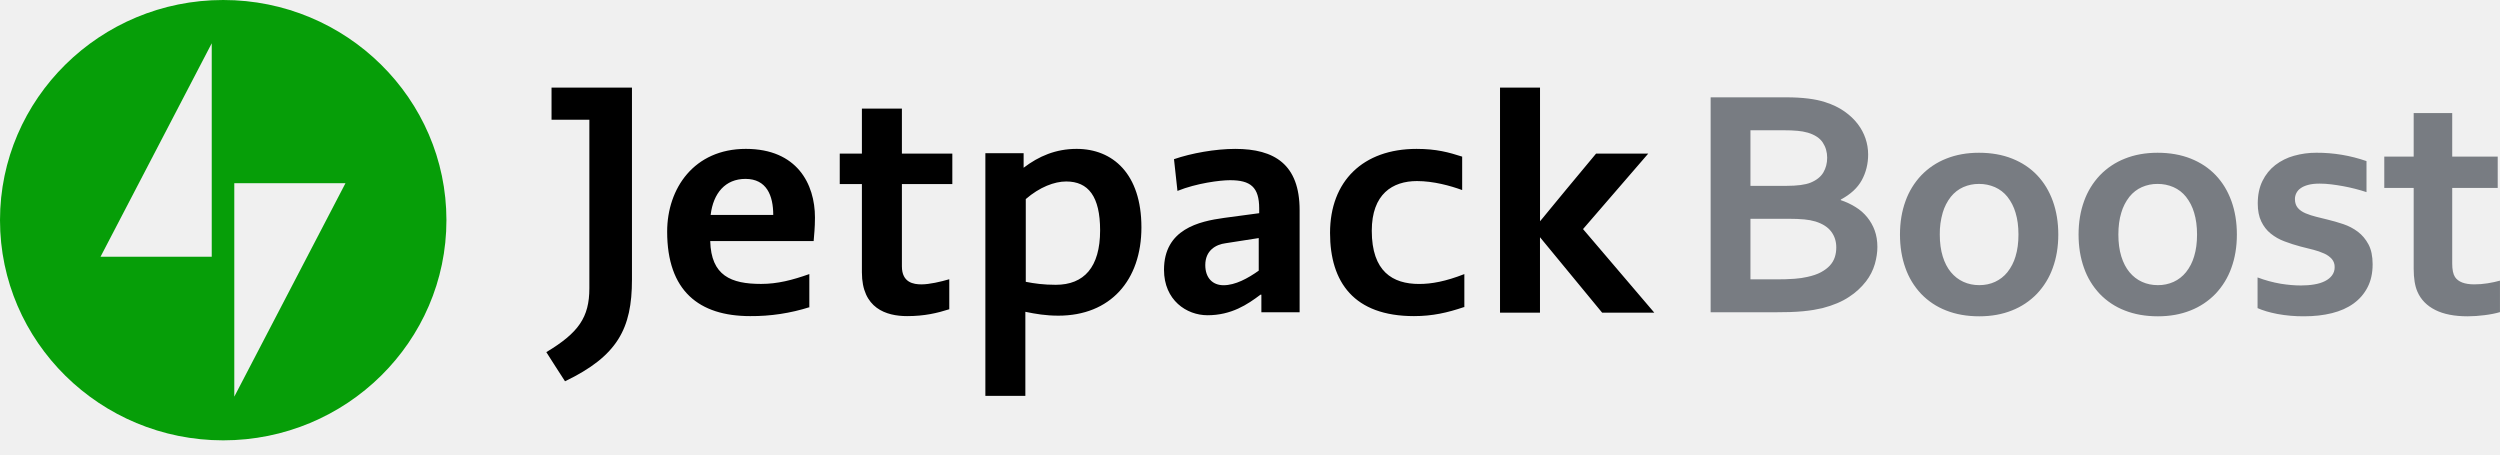
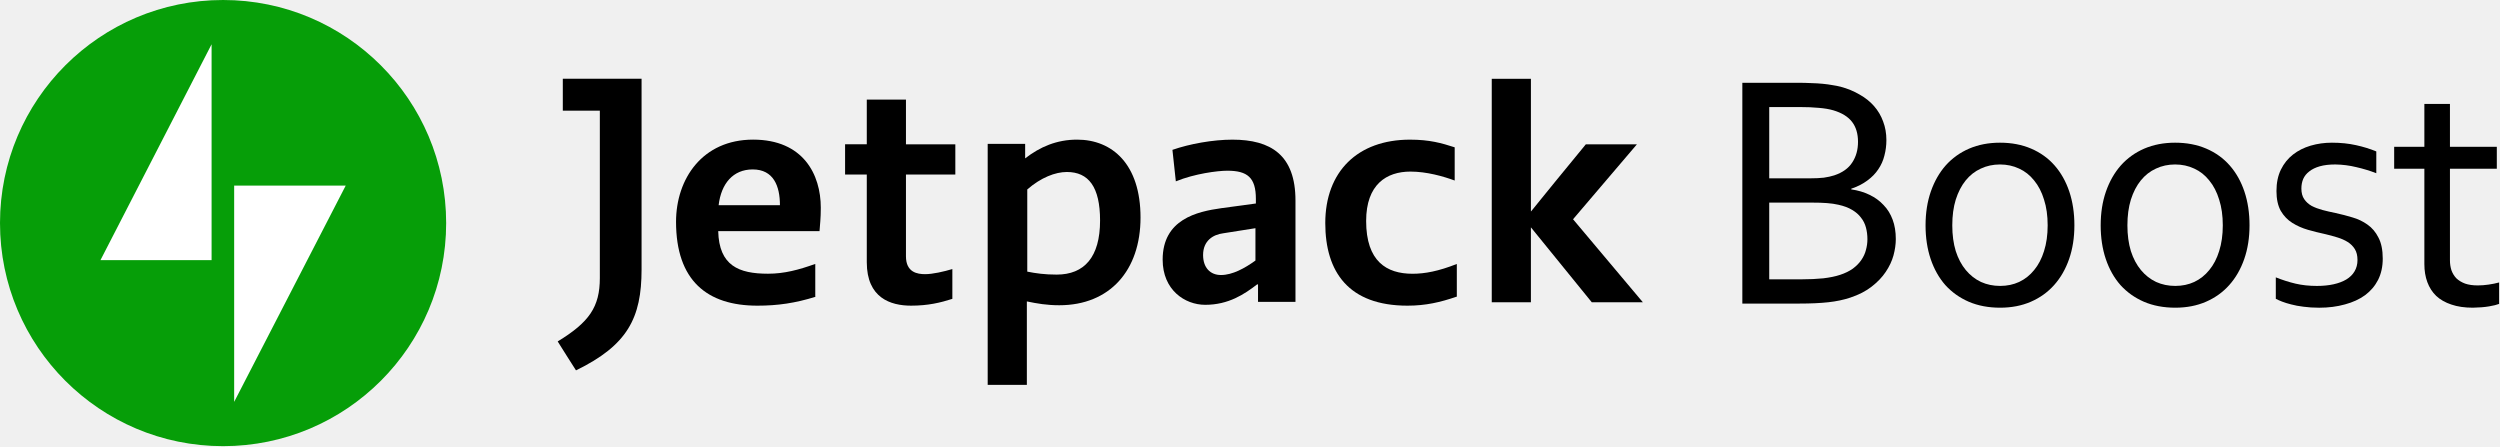
- <svg xmlns="http://www.w3.org/2000/svg" width="176" height="32" fill="none">
-   <path d="M131.517 10.878c0 .656-.149 1.257-.446 1.804-.3.547-.79 1-1.477 1.364v.045c.381.128.73.292 1.047.492a3.205 3.205 0 011.339 1.646c.126.347.188.735.188 1.164 0 .37-.059.766-.177 1.188a3.68 3.68 0 01-.624 1.228 4.8 4.8 0 01-1.19 1.091c-.495.332-1.121.596-1.876.792-.191.045-.398.087-.624.125-.225.037-.475.07-.75.096-.275.026-.58.045-.915.056-.336.01-.713.016-1.133.016h-4.45V6.852h5.32c1.137 0 2.053.113 2.747.34.52.165.969.382 1.35.65.381.268.697.566.944.894a3.513 3.513 0 01.727 2.142zm-5.756 2.206c.762 0 1.33-.075 1.705-.226.42-.173.719-.413.899-.718.178-.306.268-.651.268-1.035 0-.4-.103-.756-.31-1.069-.205-.313-.556-.545-1.051-.696a3.915 3.915 0 00-.72-.13c-.276-.027-.615-.04-1.02-.04h-2.3v3.914h2.529zm-2.529 2.318v4.265h1.83a17.1 17.1 0 001.26-.04c.35-.026.652-.07.904-.13.39-.083.713-.194.973-.334.259-.14.469-.298.63-.476.16-.176.274-.373.343-.588.07-.215.102-.442.102-.684 0-.422-.117-.791-.354-1.108-.236-.317-.606-.554-1.11-.713a4.023 4.023 0 00-.778-.146c-.298-.03-.679-.046-1.144-.046h-2.656zM144.904 16.511c0 .86-.13 1.644-.39 2.353a5.163 5.163 0 01-1.116 1.821 4.945 4.945 0 01-1.756 1.17c-.686.276-1.453.413-2.3.413-.87 0-1.65-.138-2.34-.413a4.87 4.87 0 01-1.757-1.17 5.104 5.104 0 01-1.104-1.821c-.255-.708-.383-1.494-.383-2.353 0-.86.13-1.643.389-2.353a5.152 5.152 0 011.116-1.82 4.942 4.942 0 011.756-1.171c.687-.276 1.453-.413 2.3-.413.87 0 1.65.138 2.34.413.691.276 1.276.665 1.757 1.17.48.505.848 1.112 1.104 1.821.255.71.384 1.494.384 2.353zm-2.804 0c0-.58-.069-1.093-.206-1.539a3.308 3.308 0 00-.573-1.12 2.328 2.328 0 00-.882-.678 2.753 2.753 0 00-1.12-.226 2.68 2.68 0 00-1.105.226c-.338.152-.63.378-.874.679a3.318 3.318 0 00-.573 1.12 5.241 5.241 0 00-.206 1.538c0 .58.07 1.093.206 1.539.137.444.33.816.578 1.114.248.298.542.524.881.678.339.155.71.232 1.116.232.404 0 .774-.077 1.11-.232a2.42 2.42 0 00.869-.678 3.25 3.25 0 00.573-1.114c.137-.446.206-.959.206-1.539zM157.476 16.511c0 .86-.129 1.644-.389 2.353a5.163 5.163 0 01-1.116 1.821 4.952 4.952 0 01-1.756 1.17c-.686.276-1.453.413-2.3.413-.87 0-1.65-.138-2.34-.413a4.87 4.87 0 01-1.757-1.17 5.104 5.104 0 01-1.104-1.821c-.255-.708-.383-1.494-.383-2.353 0-.86.13-1.643.389-2.353a5.152 5.152 0 011.116-1.82 4.942 4.942 0 011.756-1.171c.687-.276 1.453-.413 2.3-.413.87 0 1.65.138 2.34.413.691.276 1.276.665 1.757 1.17.48.505.848 1.112 1.104 1.821.255.71.383 1.494.383 2.353zm-2.804 0c0-.58-.07-1.093-.206-1.539a3.308 3.308 0 00-.573-1.12 2.334 2.334 0 00-.881-.678 2.753 2.753 0 00-1.122-.226 2.68 2.68 0 00-1.104.226c-.339.152-.631.378-.875.679a3.317 3.317 0 00-.572 1.12c-.137.444-.206.957-.206 1.538 0 .58.069 1.093.206 1.539.138.444.33.816.578 1.114.248.298.541.524.88.678.34.155.712.232 1.116.232a2.63 2.63 0 001.111-.232c.336-.154.625-.38.87-.678a3.25 3.25 0 00.572-1.114c.138-.446.206-.959.206-1.539zM164.359 18.806a.842.842 0 00-.2-.576 1.592 1.592 0 00-.532-.38 4.742 4.742 0 00-.762-.266 42.567 42.567 0 00-.898-.226 11.73 11.73 0 01-1.144-.367 3.471 3.471 0 01-.966-.548c-.28-.227-.5-.511-.664-.854-.164-.343-.247-.763-.247-1.261 0-.611.11-1.14.332-1.59.22-.448.52-.819.898-1.114a3.836 3.836 0 011.316-.656 5.718 5.718 0 011.585-.215 10.58 10.58 0 013.524.588v2.184a12.7 12.7 0 00-1.643-.418c-.286-.053-.57-.096-.853-.13a6.67 6.67 0 00-.801-.05c-.32 0-.591.029-.812.09-.222.06-.4.14-.538.242a.917.917 0 00-.39.763c0 .25.068.453.2.612.134.158.318.286.554.385.237.098.485.178.745.243l.755.187c.382.09.762.2 1.144.327.382.128.725.308 1.03.538.305.23.555.528.75.893.194.366.291.832.291 1.396 0 .62-.117 1.158-.355 1.618-.236.46-.566.842-.989 1.148-.423.305-.931.531-1.523.678-.59.147-1.24.22-1.95.22a9.935 9.935 0 01-1.893-.164c-.56-.109-1.025-.247-1.391-.412v-2.16a8.79 8.79 0 001.648.447c.503.08.973.119 1.408.119.335 0 .648-.024.938-.074.29-.048.539-.126.75-.232.21-.105.376-.239.497-.401a.928.928 0 00.186-.584zM176 21.973c-.306.09-.67.163-1.093.215a9.57 9.57 0 01-1.184.08c-.93 0-1.692-.149-2.282-.447-.592-.298-1.01-.726-1.254-1.284-.175-.4-.264-.942-.264-1.629v-5.677h-2.07v-2.206h2.07V7.96h2.713v3.066h3.203v2.206h-3.203v5.327c0 .423.064.736.194.94.228.347.682.52 1.361.52.312 0 .623-.024.933-.074.309-.049.6-.112.874-.187v2.215H176z" fill="#787C82" />
-   <path d="M39.777 26.842c-.46-.695-.887-1.388-1.316-2.052 2.265-1.359 3.03-2.445 3.03-4.498V8.429h-2.663V6.167h5.662v13.522c0 3.441-1.01 5.372-4.713 7.153zM63.494 18.753c0 1.146.826 1.267 1.377 1.267s1.347-.181 1.958-.362v2.113c-.857.272-1.744.483-2.968.483-1.47 0-3.183-.544-3.183-3.08v-6.218h-1.56v-2.143h1.56V7.645h2.816v3.169h3.55v2.143h-3.55v5.796zM69.37 27.898V10.783h2.693v1.026c1.07-.815 2.264-1.328 3.733-1.328 2.54 0 4.56 1.751 4.56 5.524 0 3.743-2.203 6.218-5.845 6.218-.887 0-1.59-.12-2.326-.272v5.916H69.37v.03zm5.691-15.122c-.826 0-1.867.392-2.846 1.238v5.826c.611.12 1.255.21 2.111.21 1.989 0 3.122-1.238 3.122-3.833 0-2.385-.827-3.441-2.387-3.441zM91.432 21.982h-2.631v-1.238h-.062c-.918.694-2.05 1.449-3.733 1.449-1.469 0-3.06-1.057-3.06-3.2 0-2.867 2.478-3.41 4.223-3.652l2.478-.332v-.331c0-1.51-.612-1.992-2.051-1.992-.704 0-2.356.21-3.703.754l-.244-2.234c1.224-.422 2.907-.724 4.315-.724 2.754 0 4.529 1.087 4.529 4.317v7.183h-.061zm-2.815-5.222l-2.327.362c-.704.09-1.438.513-1.438 1.54 0 .905.52 1.418 1.285 1.418.827 0 1.714-.483 2.478-1.026V16.76h.002zM103.061 21.62c-1.162.392-2.203.634-3.52.634-4.222 0-5.906-2.385-5.906-5.855 0-3.652 2.327-5.917 6.09-5.917 1.407 0 2.264.242 3.212.544v2.354c-.826-.302-2.02-.633-3.182-.633-1.714 0-3.182.905-3.182 3.5 0 2.868 1.468 3.744 3.335 3.744.887 0 1.867-.182 3.182-.695v2.324h-.029zM108.385 15.614c.246-.272.43-.544 3.978-4.8h3.672l-4.59 5.313 5.018 5.885h-3.672l-4.376-5.312v5.312h-2.814V6.166h2.816v9.448h-.032zM57.006 21.62a13.455 13.455 0 01-4.193.634c-3.611 0-5.845-1.78-5.845-5.947 0-3.049 1.898-5.826 5.539-5.826 3.61 0 4.866 2.475 4.866 4.83 0 .784-.062 1.207-.092 1.659H50c.061 2.444 1.469 3.018 3.58 3.018 1.162 0 2.203-.271 3.397-.694v2.324h.03v.002zm-2.57-6.49c0-1.359-.46-2.536-1.958-2.536-1.407 0-2.264.996-2.448 2.536h4.406z" fill="#000" />
-   <path d="M15.714 0C7.047 0 0 6.951 0 15.5S7.047 31 15.714 31c8.667 0 15.715-6.951 15.715-15.5S24.38 0 15.714 0zm-.81 18.073H7.078l7.828-15.026v15.026zm1.59 9.85V12.898h7.827l-7.827 15.027z" fill="#069E08" />
+ <svg xmlns="http://www.w3.org/2000/svg" fill="none" height="50" viewBox="0 0 280 50" width="280">
+   <path d="m207.34 21.211c.764.111 1.447.314 2.051.61.616.296 1.14.678 1.571 1.146.444.456.782 1.004 1.017 1.645.234.628.351 1.349.351 2.162 0 .579-.087 1.189-.259 1.83-.173.628-.462 1.244-.869 1.848-.394.591-.918 1.14-1.571 1.645-.64.505-1.441.918-2.402 1.238-.74.246-1.559.419-2.458.517-.9.099-1.978.148-3.235.148h-6.394v-24.729h6.173c.566 0 1.078.012 1.534.037.468.012.893.037 1.275.074.394.037.758.086 1.09.148.333.049.647.111.943.185.776.209 1.478.499 2.107.869.64.357 1.183.788 1.626 1.294.444.505.783 1.078 1.017 1.719.246.641.369 1.337.369 2.088 0 .604-.074 1.183-.222 1.737-.135.554-.363 1.066-.683 1.534-.308.468-.715.887-1.22 1.257-.493.37-1.097.678-1.811.924zm-4.602-1.238c.591 0 1.102-.025 1.534-.074.431-.062.819-.148 1.164-.259.924-.308 1.596-.789 2.015-1.442.431-.653.646-1.423.646-2.31 0-.912-.221-1.657-.665-2.236s-1.14-1.01-2.088-1.294c-.469-.136-1.011-.228-1.627-.277-.616-.062-1.343-.092-2.181-.092h-3.382v7.984zm-4.584 2.717v8.594h3.641c.863 0 1.663-.037 2.403-.111.739-.086 1.367-.216 1.885-.388.567-.185 1.047-.419 1.441-.702.395-.296.709-.616.943-.961.246-.357.419-.733.518-1.127.11-.394.166-.795.166-1.201 0-.468-.056-.906-.166-1.312-.111-.419-.296-.789-.555-1.109-.246-.333-.579-.622-.998-.869-.407-.246-.918-.437-1.534-.573-.37-.086-.795-.148-1.275-.185-.468-.037-1.054-.055-1.756-.055z" fill="#000" />
+   <path d="m229.338 25.24c0-1.084-.135-2.045-.406-2.883-.259-.85-.629-1.565-1.109-2.144-.469-.591-1.029-1.035-1.682-1.331-.653-.308-1.368-.462-2.144-.462s-1.491.154-2.144.462c-.653.296-1.22.739-1.7 1.331-.468.579-.838 1.294-1.109 2.144-.259.838-.388 1.799-.388 2.883 0 1.072.129 2.033.388 2.883.271.838.647 1.546 1.127 2.125.481.579 1.048 1.023 1.701 1.331.653.296 1.367.444 2.143.444.777 0 1.485-.148 2.126-.444.653-.308 1.213-.752 1.682-1.331.48-.579.85-1.288 1.109-2.125.271-.85.406-1.811.406-2.883zm2.994 0c0 1.38-.197 2.637-.591 3.77-.394 1.133-.955 2.107-1.682 2.92-.715.801-1.583 1.423-2.606 1.867s-2.168.665-3.438.665c-1.306 0-2.476-.222-3.511-.665-1.023-.444-1.898-1.066-2.625-1.867-.714-.813-1.262-1.787-1.644-2.92-.382-1.134-.573-2.39-.573-3.77 0-1.392.197-2.655.591-3.789.394-1.133.949-2.107 1.663-2.92.727-.813 1.602-1.442 2.625-1.885 1.035-.444 2.187-.665 3.456-.665 1.294 0 2.458.222 3.493.665 1.035.444 1.91 1.072 2.624 1.885.715.813 1.263 1.787 1.645 2.92.382 1.134.573 2.397.573 3.789z" fill="#000" />
+   <path d="m248.953 25.24c0-1.084-.136-2.045-.407-2.883-.259-.85-.628-1.565-1.109-2.144-.468-.591-1.029-1.035-1.682-1.331-.653-.308-1.367-.462-2.144-.462-.776 0-1.491.154-2.144.462-.653.296-1.219.739-1.7 1.331-.468.579-.838 1.294-1.109 2.144-.259.838-.388 1.799-.388 2.883 0 1.072.129 2.033.388 2.883.271.838.647 1.546 1.128 2.125.48.579 1.047 1.023 1.7 1.331.653.296 1.368.444 2.144.444s1.485-.148 2.125-.444c.653-.308 1.214-.752 1.682-1.331.481-.579.85-1.288 1.109-2.125.271-.85.407-1.811.407-2.883zm2.994 0c0 1.38-.197 2.637-.592 3.77-.394 1.133-.955 2.107-1.682 2.92-.714.801-1.583 1.423-2.606 1.867-1.022.444-2.168.665-3.437.665-1.306 0-2.477-.222-3.512-.665-1.022-.444-1.897-1.066-2.624-1.867-.715-.813-1.263-1.787-1.645-2.92-.382-1.134-.573-2.39-.573-3.77 0-1.392.197-2.655.591-3.789.395-1.133.949-2.107 1.664-2.92.727-.813 1.602-1.442 2.624-1.885 1.035-.444 2.187-.665 3.456-.665 1.294 0 2.458.222 3.493.665 1.035.444 1.91 1.072 2.625 1.885.714.813 1.263 1.787 1.645 2.92.382 1.134.573 2.397.573 3.789z" fill="#000" />
+   <path d="m257.755 21.118c0 .481.105.875.314 1.183.21.308.487.561.832.758.357.185.764.339 1.22.462.468.123.949.234 1.441.333.678.148 1.319.314 1.923.499.603.172 1.158.437 1.663.795.517.357.93.844 1.238 1.46.321.604.481 1.392.481 2.366 0 .887-.173 1.676-.518 2.366-.345.678-.831 1.251-1.46 1.719-.628.456-1.38.801-2.255 1.035-.874.246-1.835.37-2.883.37-.641 0-1.226-.037-1.756-.111-.517-.062-.979-.148-1.386-.259-.394-.099-.733-.203-1.016-.314-.284-.111-.518-.216-.703-.314v-2.403c.74.296 1.473.53 2.2.702s1.528.259 2.402.259c.69 0 1.313-.062 1.867-.185.555-.123 1.029-.302 1.423-.536.407-.246.715-.548.924-.906.222-.37.333-.795.333-1.275 0-.493-.099-.899-.296-1.22-.197-.32-.462-.585-.794-.795-.333-.209-.721-.382-1.165-.517-.431-.136-.887-.259-1.367-.37-.629-.136-1.27-.296-1.923-.48-.64-.185-1.226-.444-1.755-.776-.53-.333-.961-.782-1.294-1.349-.32-.579-.481-1.318-.481-2.218 0-.924.167-1.725.499-2.403.333-.678.783-1.238 1.35-1.682.566-.444 1.226-.776 1.977-.998.752-.222 1.546-.333 2.384-.333.974 0 1.873.092 2.699.277.837.185 1.595.419 2.273.702v2.44c-.739-.283-1.491-.511-2.255-.684-.751-.185-1.528-.283-2.329-.296-.677 0-1.256.068-1.737.203-.48.136-.875.327-1.183.573-.308.234-.536.517-.684.85-.135.32-.203.678-.203 1.072z" fill="#000" />
+   <path d="m279.902 34.037c-.247.099-.623.191-1.128.277-.505.086-1.109.136-1.811.148-.924 0-1.725-.117-2.403-.351-.677-.222-1.244-.542-1.7-.961-.444-.431-.776-.949-.998-1.552-.222-.604-.333-1.275-.333-2.015v-10.682h-3.382v-2.458h3.382v-4.805h2.865v4.805h5.249v2.458h-5.249v10.239c0 .407.055.782.166 1.127.124.345.308.647.555.906.259.246.585.444.979.591.395.136.869.203 1.423.203.382 0 .783-.031 1.202-.092.431-.062.825-.142 1.183-.24z" fill="#000" />
+   <path d="m24.985 49.969c13.799 0 24.985-11.187 24.985-24.985 0-13.799-11.187-24.984-24.985-24.984s-24.985 11.187-24.985 24.985 11.187 24.984 24.985 24.984z" fill="#069e08" />
+   <path d="m26.226 20.789v24.221l12.493-24.221z" fill="#fff" />
+   <path d="m23.698 29.134v-24.175l-12.445 24.175z" fill="#fff" />
+   <g fill="#000">
+     <path d="m64.512 41.482c-.716-1.097-1.382-2.192-2.05-3.242 3.528-2.146 4.72-3.861 4.72-7.105v-18.739h-4.148v-3.575h8.822v21.361c0 5.436-1.573 8.487-7.343 11.299z" />
+     <path d="m101.467 28.704c0 1.811 1.287 2.002 2.146 2.002.858 0 2.098-.287 3.051-.572v3.338c-1.336.429-2.718.762-4.626.762-2.288 0-4.958-.859-4.958-4.864v-9.823h-2.431v-3.386h2.431v-5.005h4.387v5.007h5.53v3.386h-5.53z" />
+     <path d="m110.621 43.151v-27.035h4.196v1.621c1.669-1.288 3.529-2.098 5.818-2.098 3.957 0 7.104 2.766 7.104 8.726 0 5.913-3.432 9.823-9.106 9.823-1.383 0-2.48-.191-3.625-.429v9.345h-4.387zm8.868-23.888c-1.288 0-2.908.62-4.435 1.956v9.203c.953.191 1.956.333 3.29.333 3.099 0 4.864-1.956 4.864-6.056 0-3.767-1.288-5.436-3.719-5.436z" />
+     <path d="m144.998 33.806h-4.1v-1.956h-.096c-1.43 1.097-3.195 2.289-5.817 2.289-2.289 0-4.768-1.669-4.768-5.055 0-4.529 3.861-5.388 6.579-5.769l3.862-.524v-.524c0-2.385-.953-3.147-3.196-3.147-1.097 0-3.671.333-5.769 1.192l-.381-3.528c1.908-.668 4.529-1.143 6.724-1.143 4.291 0 7.057 1.717 7.057 6.818v11.347zm-4.387-8.248-3.624.572c-1.097.142-2.241.81-2.241 2.431 0 1.43.811 2.241 2.002 2.241 1.288 0 2.67-.762 3.862-1.621v-3.623z" />
+     <path d="m163.118 33.234c-1.812.62-3.432 1.001-5.484 1.001-6.58 0-9.203-3.767-9.203-9.249 0-5.769 3.624-9.345 9.488-9.345 2.192 0 3.528.381 5.006.859v3.719c-1.287-.477-3.147-1.001-4.958-1.001-2.67 0-4.959 1.43-4.959 5.53 0 4.529 2.289 5.913 5.197 5.913 1.383 0 2.909-.287 4.959-1.097v3.671z" />
+     <path d="m171.415 23.746c.381-.429.668-.859 6.198-7.582h5.721l-7.153 8.393 7.819 9.297h-5.721l-6.818-8.393v8.393h-4.385v-25.032h4.387v14.924z" />
+     <path d="m91.357 33.234c-2.289.716-4.244 1.001-6.533 1.001-5.627 0-9.107-2.812-9.107-9.394 0-4.816 2.957-9.203 8.63-9.203 5.627 0 7.582 3.91 7.582 7.628 0 1.24-.096 1.908-.142 2.622h-11.347c.096 3.861 2.289 4.768 5.578 4.768 1.811 0 3.432-.429 5.293-1.097v3.671h.046zm-4.004-10.252c0-2.146-.716-4.006-3.051-4.006-2.193 0-3.528 1.573-3.815 4.006z" />
+   </g>
</svg>
